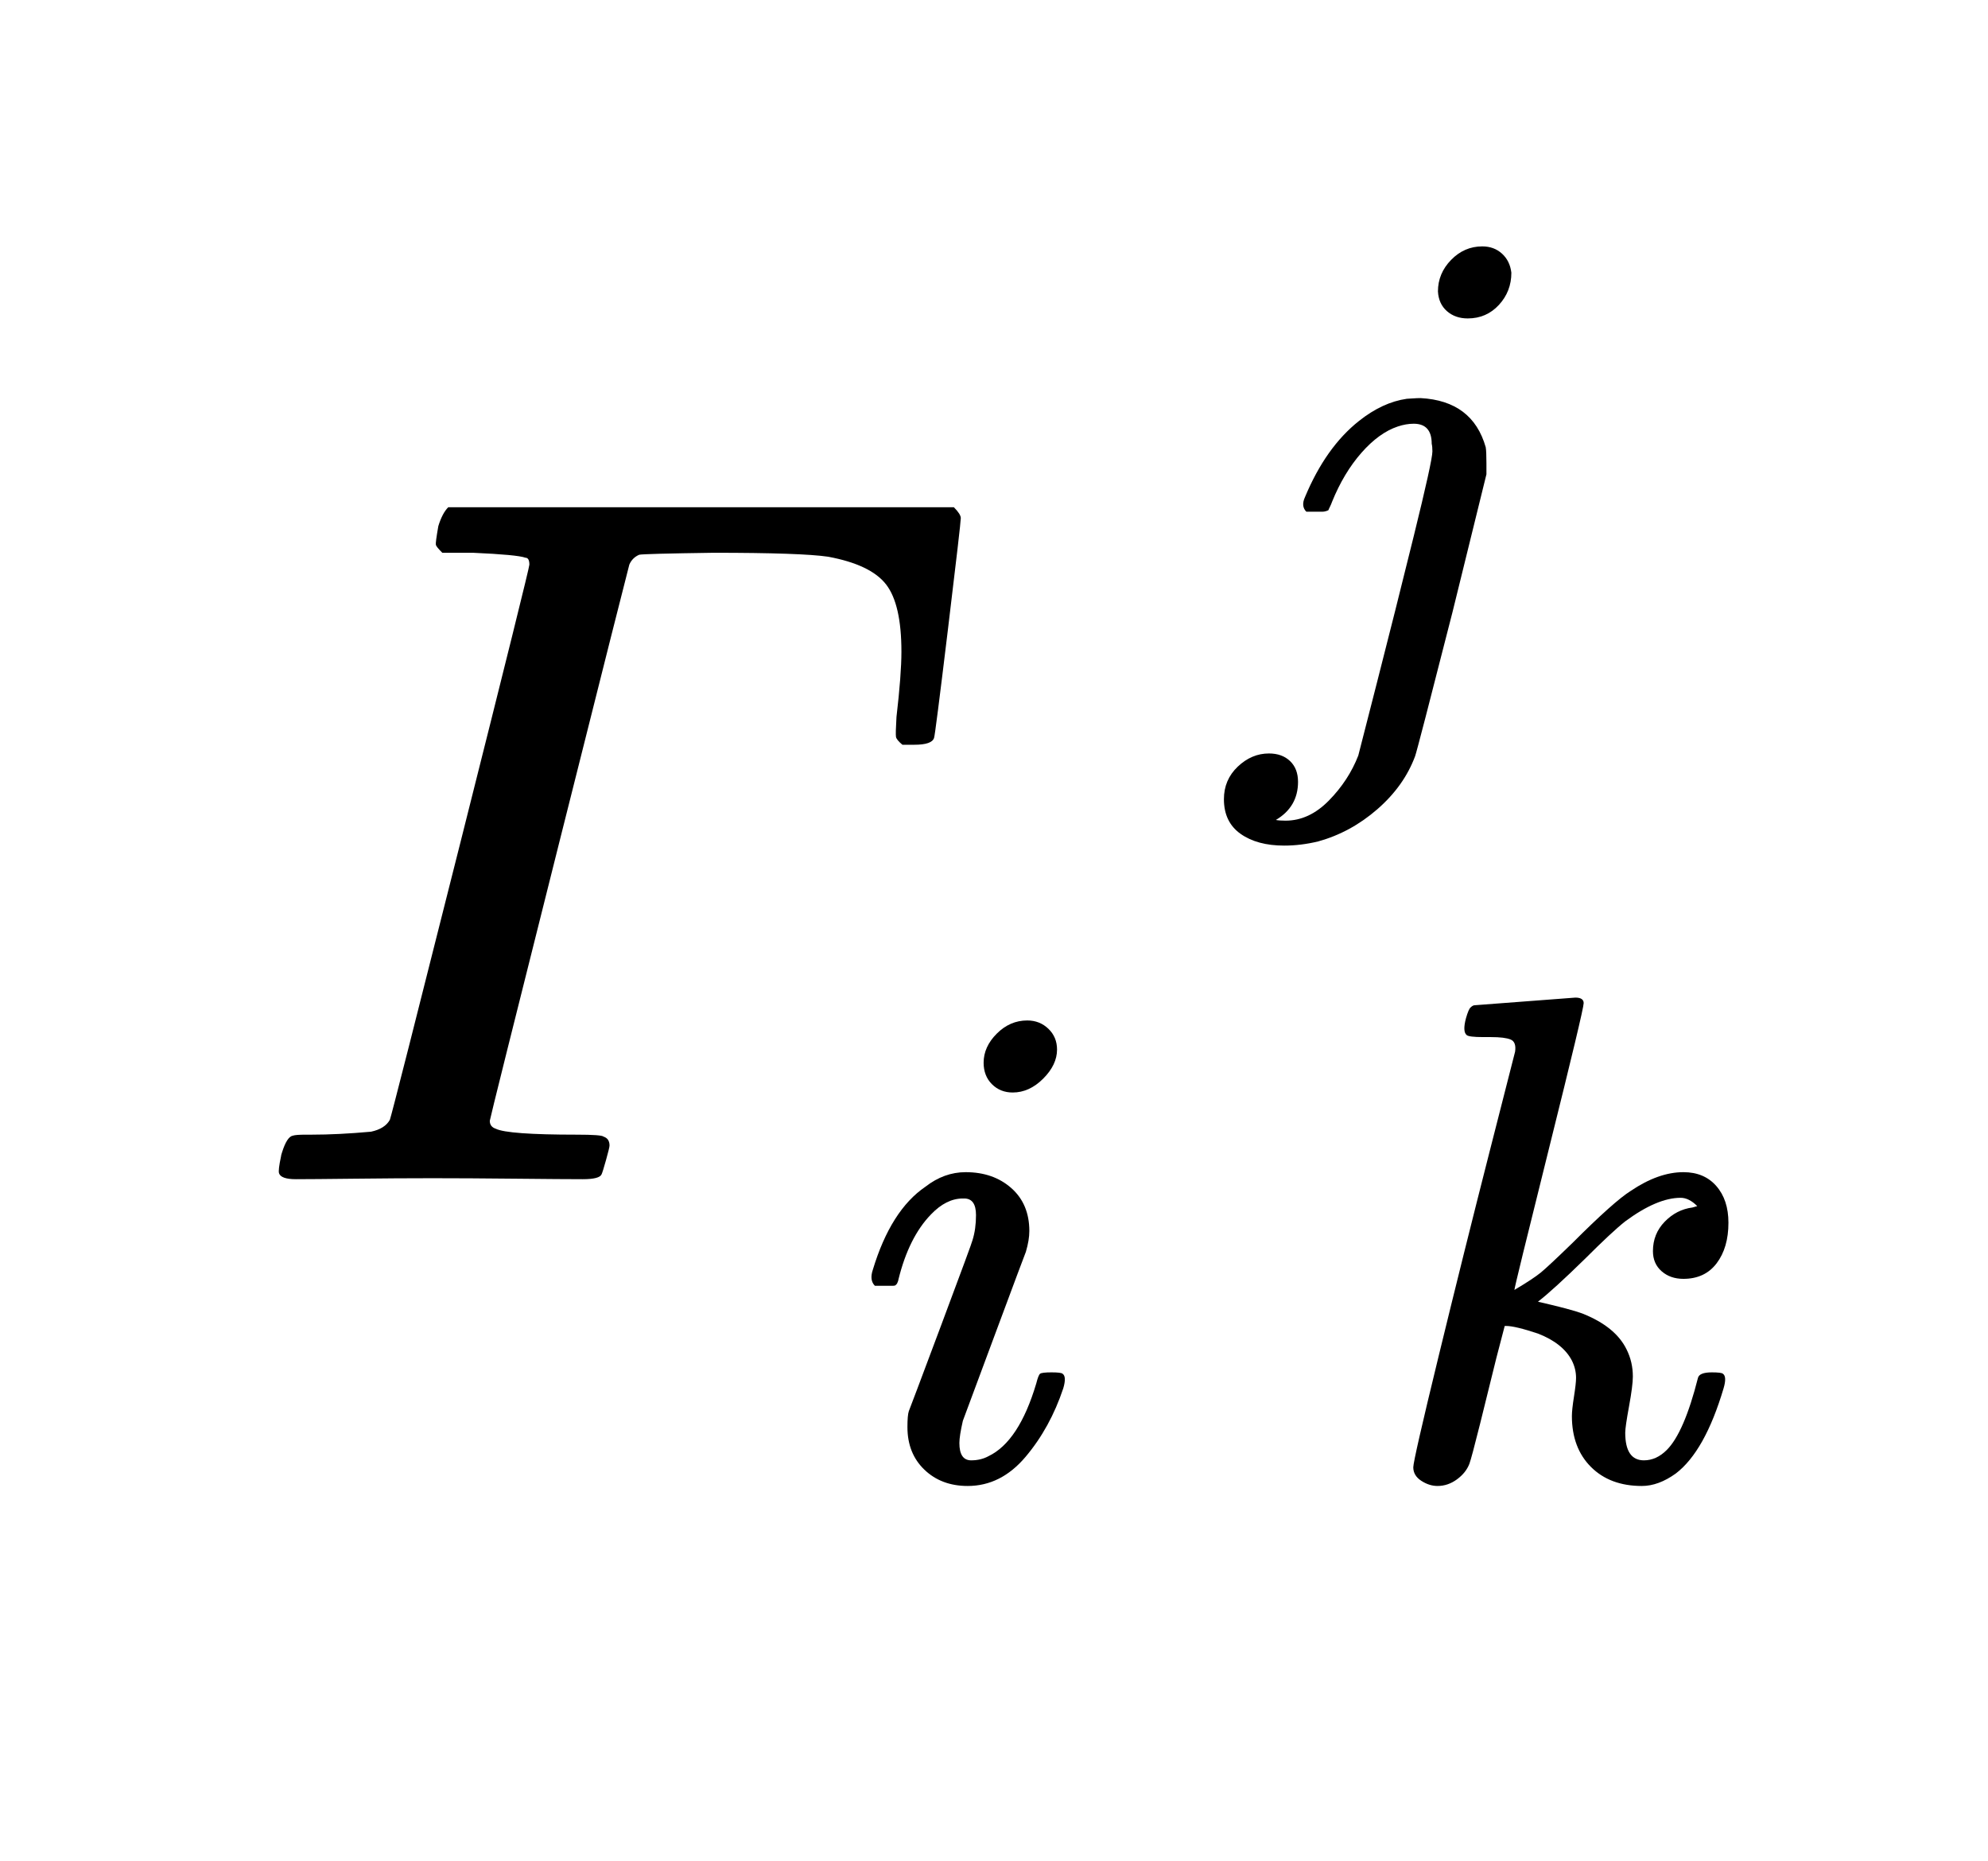
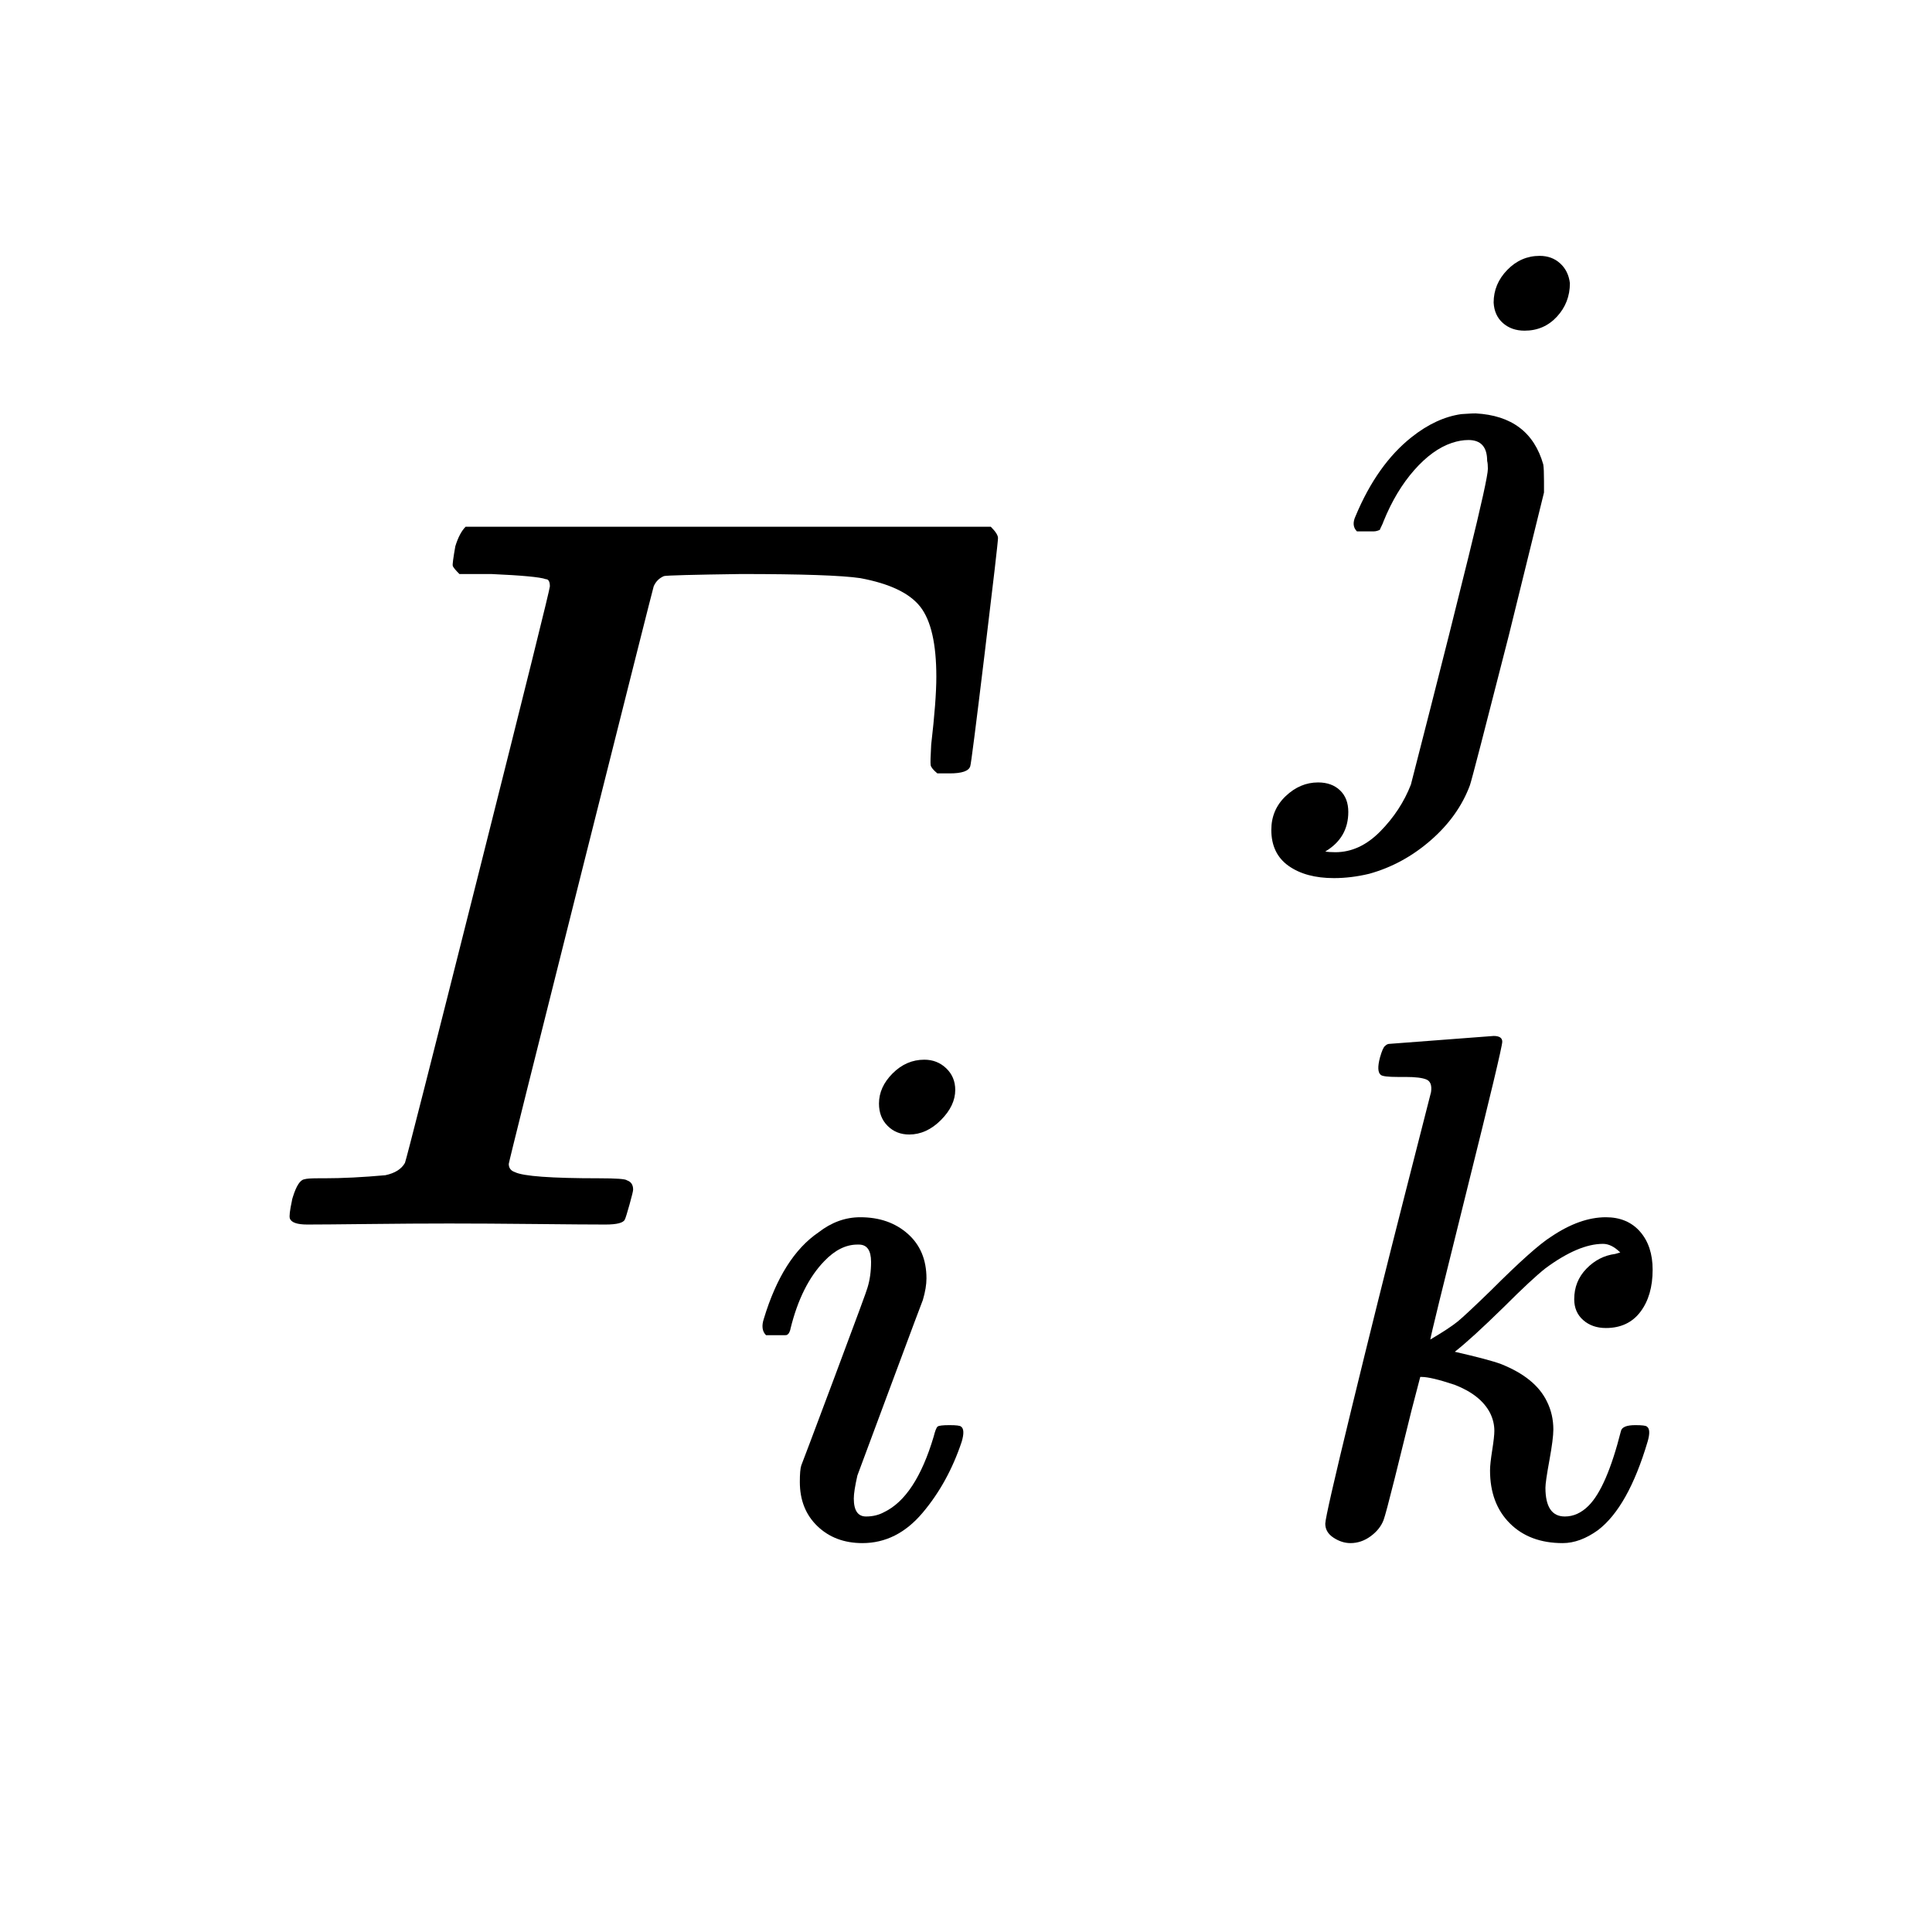
- <svg xmlns="http://www.w3.org/2000/svg" viewBox="0 0 80.365 75.2" width="80.365" height="75.2">
+ <svg xmlns="http://www.w3.org/2000/svg" viewBox="0 0 74.809 75.2" width="74.809" height="75.2">
  <path d="M23.56 47.663 Q22.76 47.663 20.84 47.643 Q18.92 47.623 17.48 47.623 Q16.08 47.623 14.34 47.643 Q12.6 47.663 11.96 47.663 Q11.36 47.663 11.28 47.423 Q11.24 47.303 11.36 46.743 Q11.36 46.703 11.4 46.583 Q11.6 45.943 11.84 45.903 Q11.96 45.863 12.36 45.863 L12.6 45.863 Q13.68 45.863 15 45.743 Q15.56 45.623 15.76 45.263 Q15.84 45.063 18.62 34.023 Q21.4 22.983 21.4 22.823 Q21.4 22.543 21.24 22.543 Q20.92 22.423 19.12 22.343 L17.88 22.343 Q17.64 22.103 17.62 22.023 Q17.6 21.943 17.72 21.263 Q17.88 20.743 18.12 20.503 L38.56 20.503 Q38.84 20.783 38.84 20.943 Q38.84 21.143 38.32 25.443 Q37.8 29.743 37.76 29.823 Q37.68 30.103 36.96 30.103 L36.48 30.103 Q36.24 29.903 36.22 29.783 Q36.2 29.663 36.24 28.983 Q36.44 27.263 36.44 26.343 Q36.44 24.423 35.82 23.623 Q35.2 22.823 33.48 22.503 Q32.4 22.343 28.84 22.343 Q26 22.383 25.84 22.423 Q25.56 22.543 25.44 22.823 Q25.4 22.943 22.6 34.083 Q19.8 45.223 19.8 45.303 Q19.8 45.543 20.04 45.623 Q20.52 45.863 23.32 45.863 Q24.32 45.863 24.4 45.943 Q24.64 46.023 24.64 46.303 Q24.64 46.383 24.5 46.883 Q24.36 47.383 24.32 47.463 Q24.24 47.663 23.56 47.663 L23.56 47.663 Z" fill="rgba(0,0,0,1)" fill-rule="evenodd" stroke="none" />
  <path d="M58.129 11.779 Q58.129 11.051 58.661 10.505 Q59.193 9.959 59.921 9.959 Q60.397 9.959 60.719 10.253 Q61.041 10.547 61.097 11.023 Q61.097 11.779 60.593 12.325 Q60.089 12.871 59.333 12.871 Q58.829 12.871 58.493 12.577 Q58.157 12.283 58.129 11.779 L58.129 11.779 Z M57.877 17.939 Q57.877 17.127 57.149 17.127 Q56.841 17.127 56.505 17.239 Q55.749 17.491 55.035 18.303 Q54.321 19.115 53.845 20.291 Q53.817 20.375 53.761 20.487 Q53.705 20.599 53.705 20.613 Q53.705 20.627 53.621 20.655 Q53.537 20.683 53.467 20.683 Q53.397 20.683 53.201 20.683 L52.809 20.683 Q52.585 20.459 52.753 20.095 Q53.593 18.079 54.937 17.015 Q55.889 16.259 56.869 16.119 Q56.897 16.119 57.093 16.105 Q57.289 16.091 57.429 16.091 Q59.529 16.203 60.061 18.079 Q60.089 18.247 60.089 18.723 L60.089 19.171 L58.717 24.743 Q57.289 30.343 57.205 30.567 Q56.757 31.771 55.679 32.709 Q54.601 33.647 53.285 34.011 Q52.585 34.179 51.913 34.179 Q50.821 34.179 50.149 33.703 Q49.477 33.227 49.477 32.303 Q49.477 31.519 50.037 30.987 Q50.597 30.455 51.297 30.455 Q51.829 30.455 52.151 30.763 Q52.473 31.071 52.473 31.603 Q52.473 32.611 51.577 33.143 Q51.717 33.171 51.969 33.171 Q52.921 33.171 53.719 32.359 Q54.517 31.547 54.909 30.539 Q54.937 30.427 55.665 27.585 Q56.393 24.743 57.149 21.677 Q57.905 18.611 57.905 18.247 Q57.905 18.051 57.877 17.939 L57.877 17.939 Z" fill="rgba(0,0,0,1)" fill-rule="evenodd" stroke="none" />
-   <path d="M39.763 42.955 Q39.763 42.311 40.295 41.779 Q40.827 41.247 41.527 41.247 Q42.031 41.247 42.381 41.583 Q42.731 41.919 42.731 42.423 Q42.731 43.039 42.171 43.599 Q41.611 44.159 40.939 44.159 Q40.435 44.159 40.099 43.823 Q39.763 43.487 39.763 42.955 L39.763 42.955 Z M39.455 49.115 Q39.455 48.443 38.979 48.443 L38.923 48.443 Q38.251 48.443 37.635 49.087 Q36.739 50.011 36.319 51.719 Q36.319 51.747 36.291 51.817 Q36.263 51.887 36.249 51.901 Q36.235 51.915 36.207 51.943 Q36.179 51.971 36.109 51.971 Q36.039 51.971 35.983 51.971 Q35.927 51.971 35.759 51.971 L35.367 51.971 Q35.143 51.747 35.283 51.327 Q36.011 48.919 37.411 47.967 Q38.167 47.379 39.035 47.379 Q40.155 47.379 40.883 48.023 Q41.611 48.667 41.611 49.759 Q41.611 50.123 41.471 50.599 Q41.443 50.655 40.183 54.043 L38.923 57.431 Q38.783 58.047 38.783 58.327 Q38.783 59.027 39.259 59.027 Q39.651 59.027 39.959 58.859 Q41.191 58.271 41.891 55.919 Q41.975 55.583 42.045 55.527 Q42.115 55.471 42.507 55.471 Q42.899 55.471 42.955 55.527 Q43.123 55.639 42.983 56.115 Q42.451 57.711 41.457 58.887 Q40.463 60.063 39.119 60.063 Q38.055 60.063 37.369 59.405 Q36.683 58.747 36.683 57.683 Q36.683 57.207 36.739 57.039 Q36.767 56.983 38.041 53.581 Q39.315 50.179 39.315 50.123 Q39.455 49.675 39.455 49.115 L39.455 49.115 Z" fill="rgba(0,0,0,1)" fill-rule="evenodd" stroke="none" />
-   <path d="M59.624 40.631 Q59.652 40.631 61.654 40.477 Q63.656 40.323 63.684 40.323 Q64.02 40.323 64.02 40.547 Q64.02 40.799 62.62 46.413 Q61.22 52.027 61.22 52.139 Q61.976 51.691 62.284 51.439 Q62.592 51.187 63.572 50.235 Q65.252 48.555 65.924 48.135 Q67.044 47.379 68.052 47.379 Q68.892 47.379 69.382 47.939 Q69.872 48.499 69.872 49.423 Q69.872 50.431 69.396 51.061 Q68.92 51.691 68.052 51.691 Q67.52 51.691 67.17 51.383 Q66.82 51.075 66.82 50.571 Q66.82 49.871 67.296 49.381 Q67.772 48.891 68.416 48.807 L68.612 48.751 Q68.276 48.415 67.94 48.415 Q66.988 48.415 65.7 49.367 Q65.168 49.787 64.076 50.879 Q62.788 52.139 62.172 52.615 Q63.516 52.923 63.964 53.091 Q65.308 53.623 65.756 54.547 Q66.008 55.051 66.008 55.639 Q66.008 56.003 65.854 56.843 Q65.7 57.683 65.7 57.907 Q65.7 59.027 66.456 59.027 Q66.96 59.027 67.38 58.607 Q68.08 57.907 68.64 55.695 Q68.696 55.471 69.2 55.471 Q69.592 55.471 69.648 55.527 Q69.816 55.639 69.676 56.115 Q68.92 58.663 67.744 59.559 Q67.044 60.063 66.372 60.063 Q65.084 60.063 64.314 59.293 Q63.544 58.523 63.544 57.235 Q63.544 56.983 63.628 56.451 Q63.712 55.919 63.712 55.695 Q63.712 55.331 63.544 54.995 Q63.18 54.295 62.172 53.903 Q61.248 53.595 60.884 53.595 L60.828 53.595 L60.492 54.883 Q60.184 56.143 59.834 57.543 Q59.484 58.943 59.4 59.167 Q59.26 59.531 58.896 59.797 Q58.532 60.063 58.112 60.063 Q57.776 60.063 57.454 59.853 Q57.132 59.643 57.132 59.307 Q57.132 59.027 58.154 54.827 Q59.176 50.627 60.212 46.567 L61.248 42.507 Q61.304 42.115 61.066 42.017 Q60.828 41.919 60.268 41.919 Q60.184 41.919 60.156 41.919 Q60.128 41.919 60.072 41.919 Q60.016 41.919 59.96 41.919 Q59.372 41.919 59.288 41.835 Q59.12 41.695 59.26 41.163 Q59.372 40.771 59.456 40.715 Q59.54 40.631 59.624 40.631 L59.624 40.631 Z" fill="rgba(0,0,0,1)" fill-rule="evenodd" stroke="none" />
+   <path d="M34.208 42.955 Q34.208 42.311 34.74 41.779 Q35.272 41.247 35.972 41.247 Q36.476 41.247 36.826 41.583 Q37.176 41.919 37.176 42.423 Q37.176 43.039 36.616 43.599 Q36.056 44.159 35.384 44.159 Q34.88 44.159 34.544 43.823 Q34.208 43.487 34.208 42.955 L34.208 42.955 Z M33.9 49.115 Q33.9 48.443 33.424 48.443 L33.368 48.443 Q32.696 48.443 32.08 49.087 Q31.184 50.011 30.764 51.719 Q30.764 51.747 30.736 51.817 Q30.708 51.887 30.694 51.901 Q30.68 51.915 30.652 51.943 Q30.624 51.971 30.554 51.971 Q30.484 51.971 30.428 51.971 Q30.372 51.971 30.204 51.971 L29.812 51.971 Q29.588 51.747 29.728 51.327 Q30.456 48.919 31.856 47.967 Q32.612 47.379 33.48 47.379 Q34.6 47.379 35.328 48.023 Q36.056 48.667 36.056 49.759 Q36.056 50.123 35.916 50.599 Q35.888 50.655 34.628 54.043 L33.368 57.431 Q33.228 58.047 33.228 58.327 Q33.228 59.027 33.704 59.027 Q34.096 59.027 34.404 58.859 Q35.636 58.271 36.336 55.919 Q36.42 55.583 36.49 55.527 Q36.56 55.471 36.952 55.471 Q37.344 55.471 37.4 55.527 Q37.568 55.639 37.428 56.115 Q36.896 57.711 35.902 58.887 Q34.908 60.063 33.564 60.063 Q32.5 60.063 31.814 59.405 Q31.128 58.747 31.128 57.683 Q31.128 57.207 31.184 57.039 Q31.212 56.983 32.486 53.581 Q33.76 50.179 33.76 50.123 Q33.9 49.675 33.9 49.115 L33.9 49.115 Z" fill="rgba(0,0,0,1)" fill-rule="evenodd" stroke="none" />
+   <path d="M54.069 40.631 Q54.097 40.631 56.099 40.477 Q58.101 40.323 58.129 40.323 Q58.465 40.323 58.465 40.547 Q58.465 40.799 57.065 46.413 Q55.665 52.027 55.665 52.139 Q56.421 51.691 56.729 51.439 Q57.037 51.187 58.017 50.235 Q59.697 48.555 60.369 48.135 Q61.489 47.379 62.497 47.379 Q63.337 47.379 63.827 47.939 Q64.317 48.499 64.317 49.423 Q64.317 50.431 63.841 51.061 Q63.365 51.691 62.497 51.691 Q61.965 51.691 61.615 51.383 Q61.265 51.075 61.265 50.571 Q61.265 49.871 61.741 49.381 Q62.217 48.891 62.861 48.807 L63.057 48.751 Q62.721 48.415 62.385 48.415 Q61.433 48.415 60.145 49.367 Q59.613 49.787 58.521 50.879 Q57.233 52.139 56.617 52.615 Q57.961 52.923 58.409 53.091 Q59.753 53.623 60.201 54.547 Q60.453 55.051 60.453 55.639 Q60.453 56.003 60.299 56.843 Q60.145 57.683 60.145 57.907 Q60.145 59.027 60.901 59.027 Q61.405 59.027 61.825 58.607 Q62.525 57.907 63.085 55.695 Q63.141 55.471 63.645 55.471 Q64.037 55.471 64.093 55.527 Q64.261 55.639 64.121 56.115 Q63.365 58.663 62.189 59.559 Q61.489 60.063 60.817 60.063 Q59.529 60.063 58.759 59.293 Q57.989 58.523 57.989 57.235 Q57.989 56.983 58.073 56.451 Q58.157 55.919 58.157 55.695 Q58.157 55.331 57.989 54.995 Q57.625 54.295 56.617 53.903 Q55.693 53.595 55.329 53.595 L55.273 53.595 L54.937 54.883 Q54.629 56.143 54.279 57.543 Q53.929 58.943 53.845 59.167 Q53.705 59.531 53.341 59.797 Q52.977 60.063 52.557 60.063 Q52.221 60.063 51.899 59.853 Q51.577 59.643 51.577 59.307 Q51.577 59.027 52.599 54.827 Q53.621 50.627 54.657 46.567 L55.693 42.507 Q55.749 42.115 55.511 42.017 Q55.273 41.919 54.713 41.919 Q54.629 41.919 54.601 41.919 Q54.573 41.919 54.517 41.919 Q54.461 41.919 54.405 41.919 Q53.817 41.919 53.733 41.835 Q53.565 41.695 53.705 41.163 Q53.817 40.771 53.901 40.715 Q53.985 40.631 54.069 40.631 L54.069 40.631 Z" fill="rgba(0,0,0,1)" fill-rule="evenodd" stroke="none" />
</svg>
